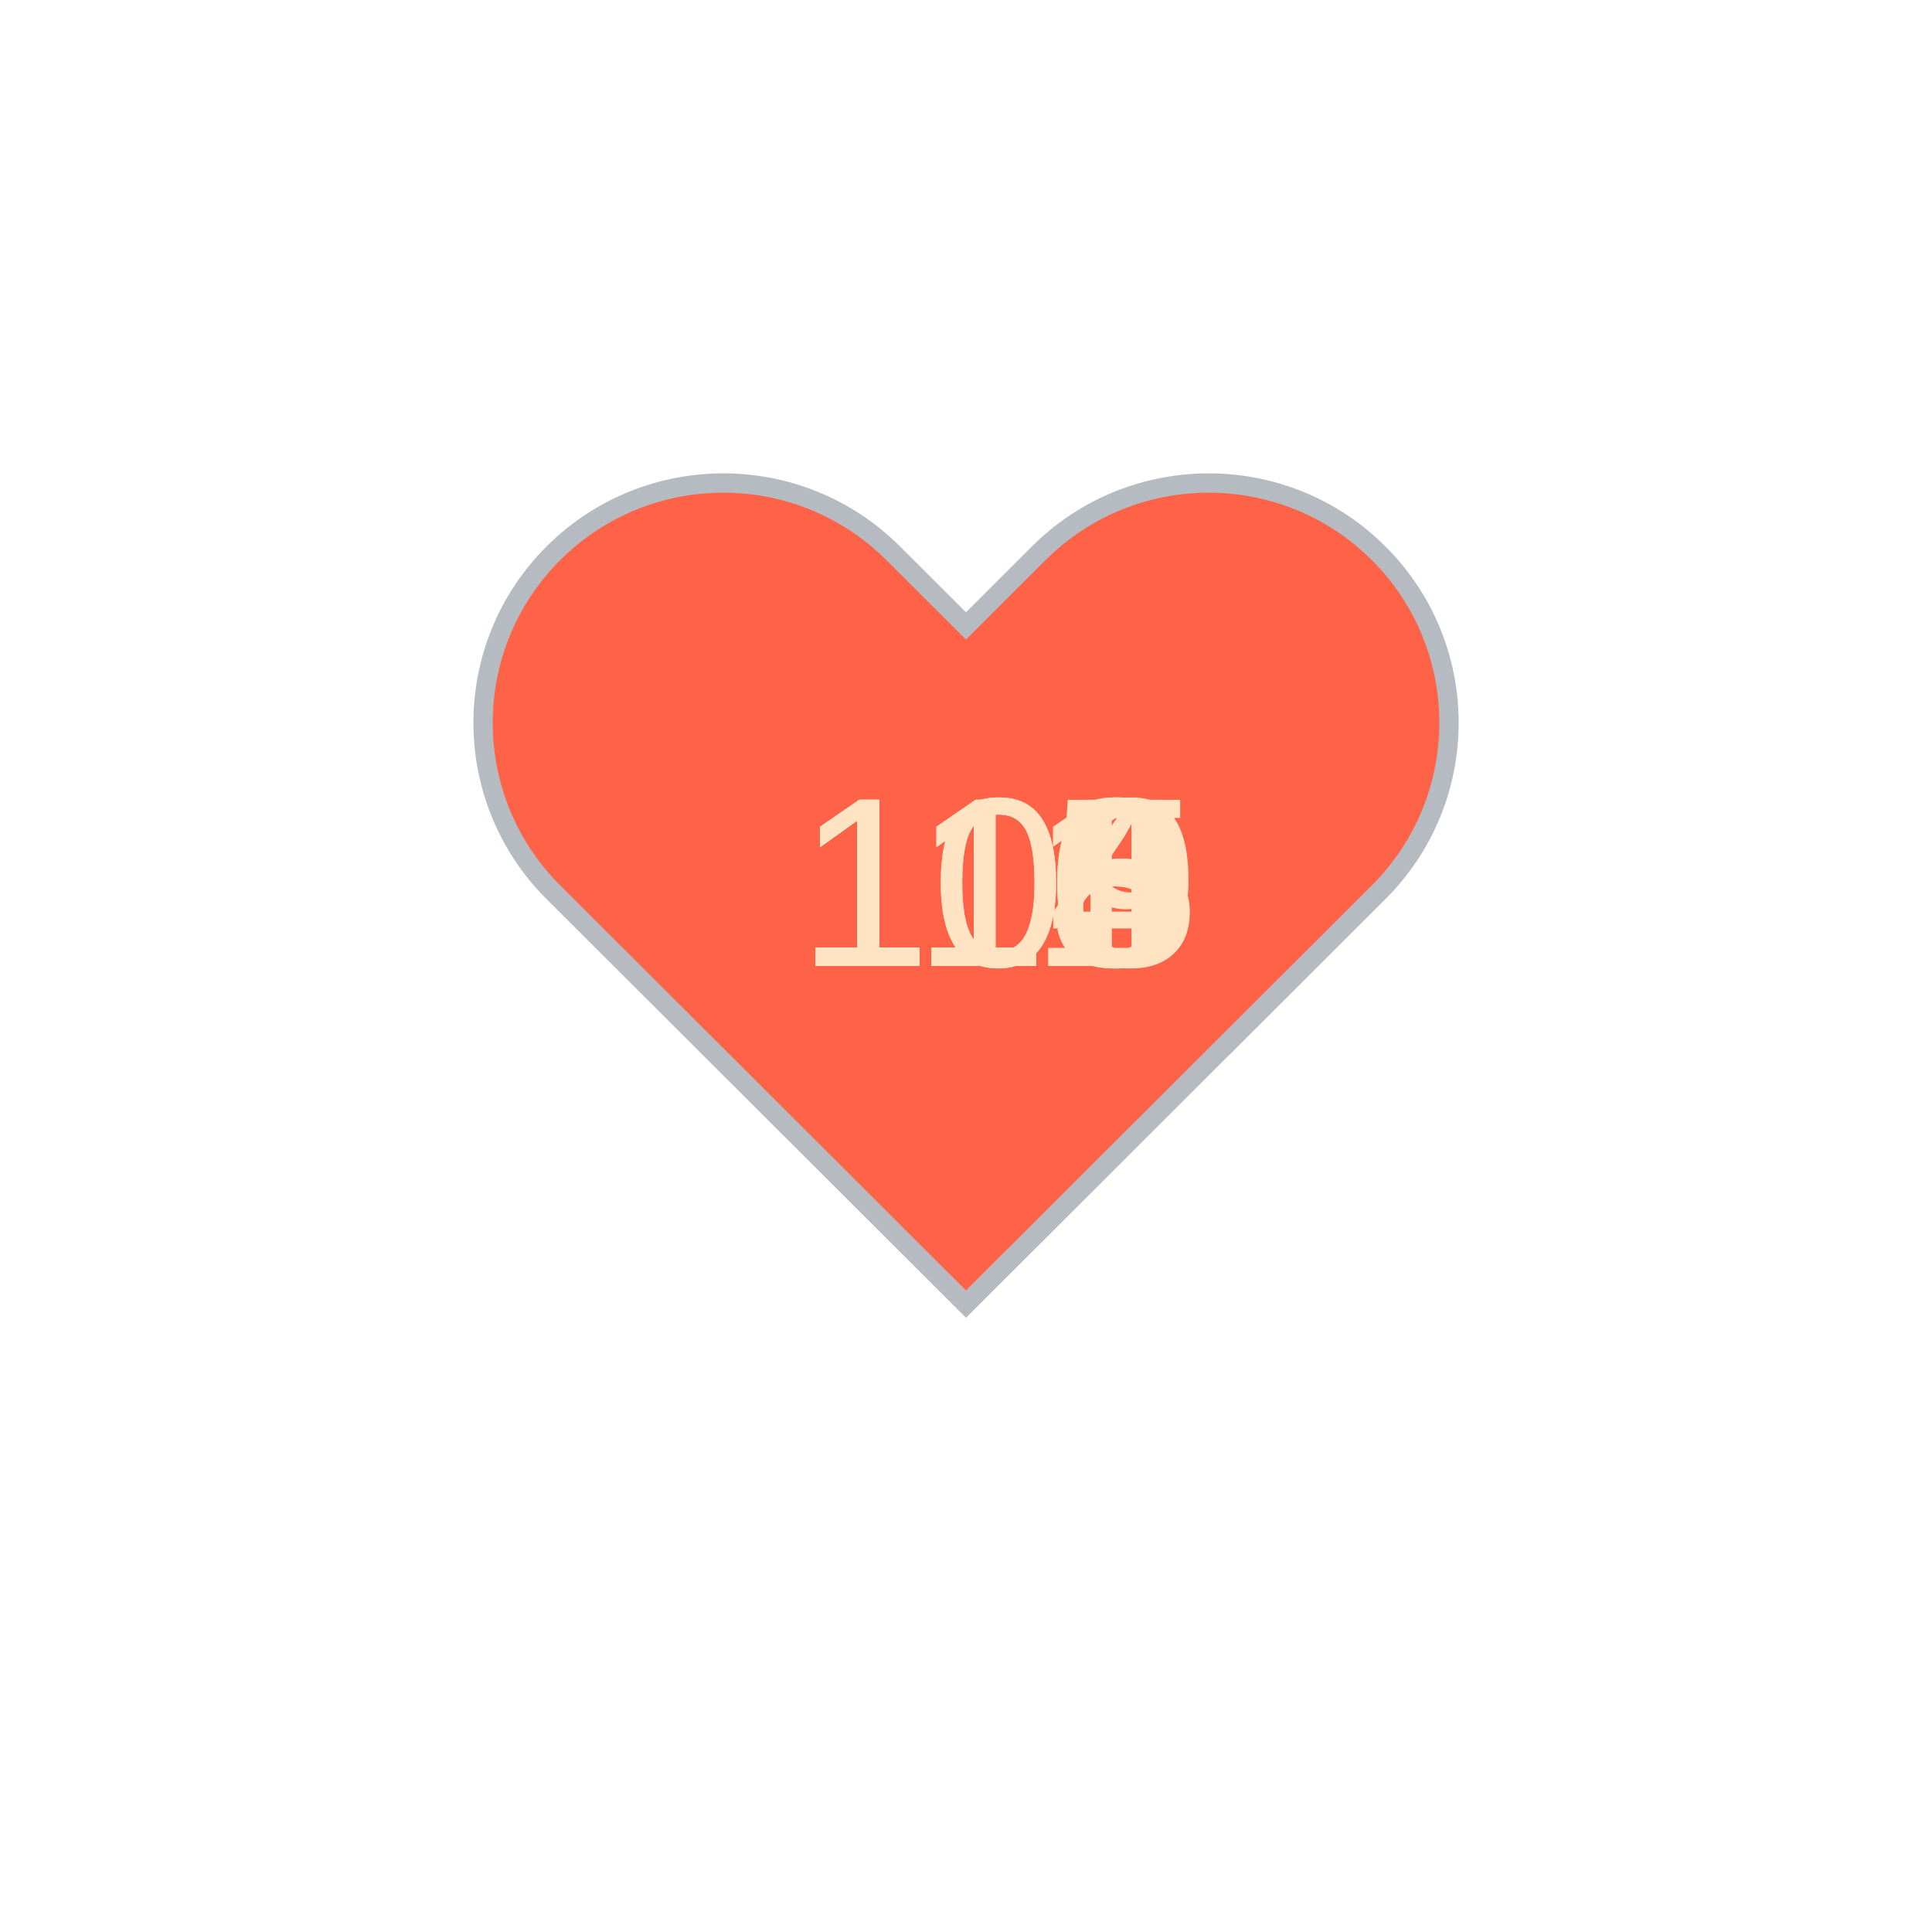
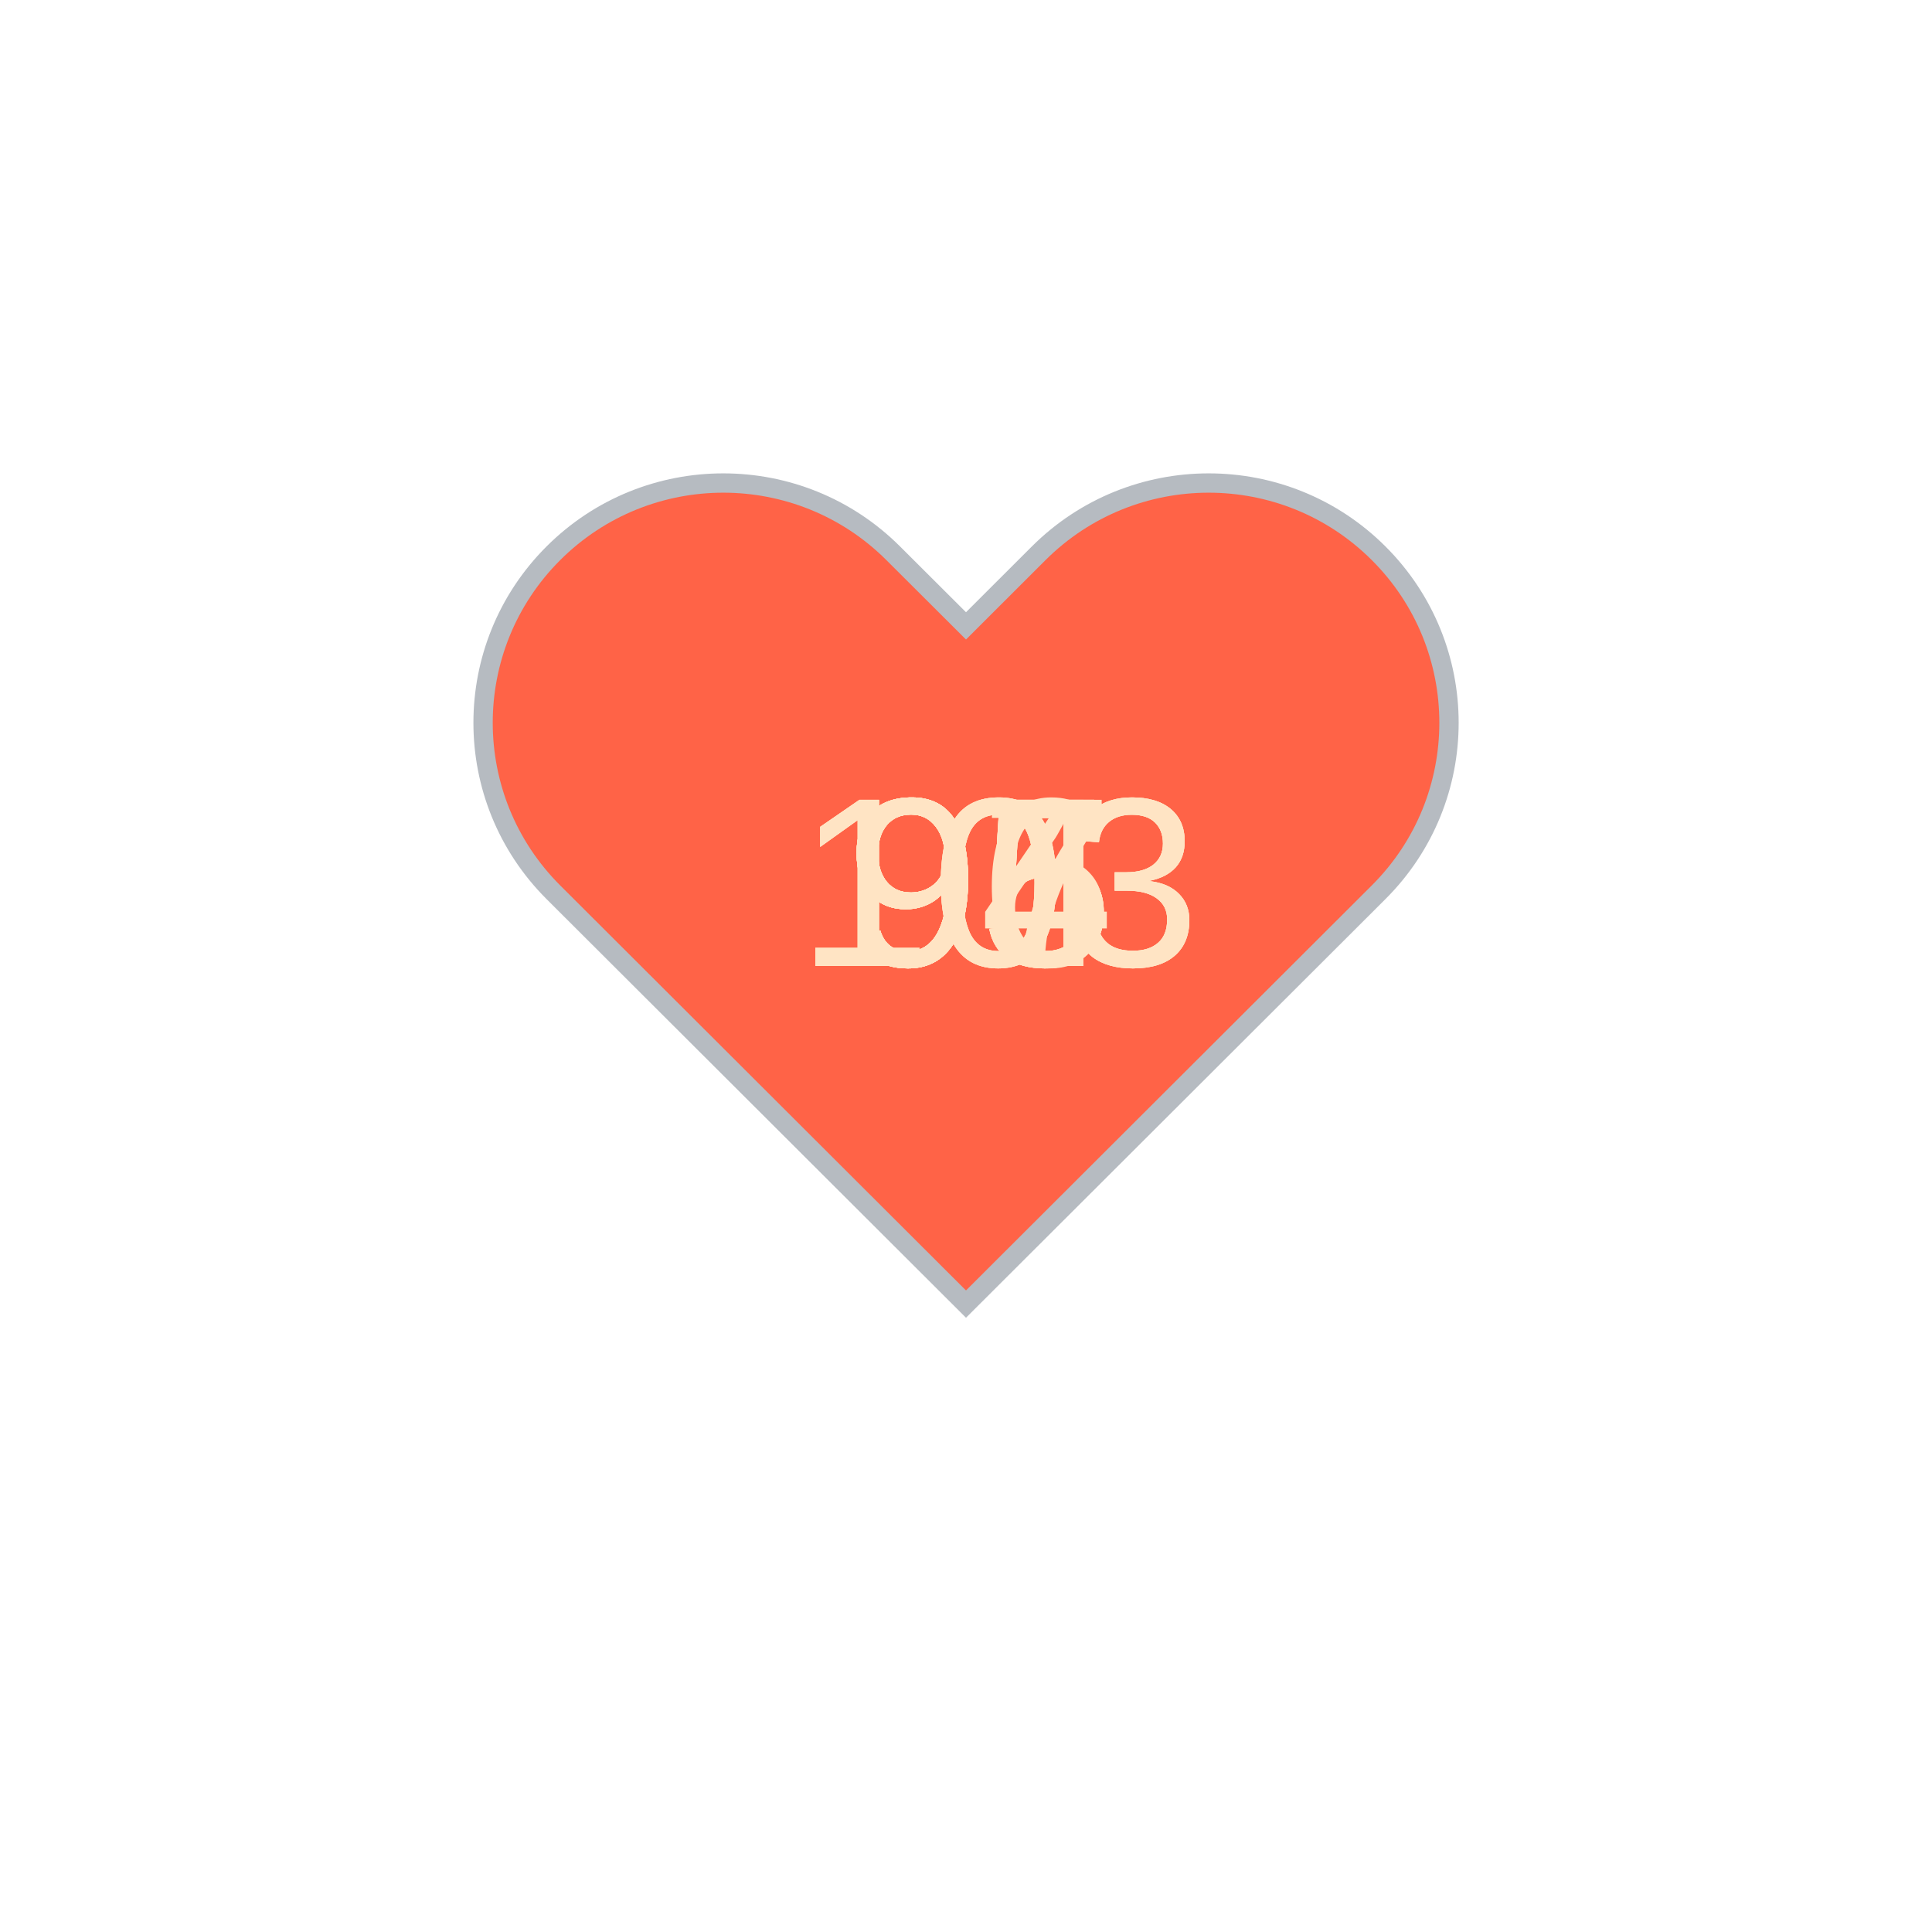
<svg xmlns="http://www.w3.org/2000/svg" baseProfile="full" height="150" version="1.1" viewBox="0,0,200,200" width="150">
  <defs />
  <g transform="translate(100 100)">
    <path d="M92.71,7.27L92.71,7.27c-9.71-9.69-25.46-9.69-35.18,0L50,14.79l-7.54-7.52C32.75-2.42,17-2.42,7.29,7.27v0 c-9.71,9.69-9.71,25.41,0,35.1L50,85l42.71-42.63C102.43,32.68,102.43,16.96,92.71,7.27z" fill="tomato" stroke="#B6BBC1" stroke-width="2" transform="translate(-50 -50)" />
    <animateTransform additive="sum" attributeName="transform" dur="1.2s" repeatCount="indefinite" type="scale" values="1; 1.5; 1.25; 1.5; 1.5; 1;" />
-     <text fill="bisque" style="font-size:25px; font-family:Arial" transform="translate(-17.5 0)">116<animate attributeName="visibility" dur="12.0s" keyTimes="0;0.1;0.2;0.3;0.4;0.5;0.6;0.7;0.8;0.9;1.0" repeatCount="indefinite" values="visible;hidden;hidden;hidden;hidden;hidden;hidden;hidden;hidden;hidden;hidden" />
+     <text fill="bisque" style="font-size:25px; font-family:Arial" transform="translate(-12.5 0)">95<animate attributeName="visibility" dur="12.0s" keyTimes="0;0.1;0.2;0.3;0.4;0.5;0.6;0.7;0.8;0.9;1.0" repeatCount="indefinite" values="visible;hidden;hidden;hidden;hidden;hidden;hidden;hidden;hidden;hidden;hidden" />
    </text>
-     <text fill="bisque" style="font-size:25px; font-family:Arial" transform="translate(-17.5 0)">118<animate attributeName="visibility" dur="12.0s" keyTimes="0;0.1;0.2;0.3;0.4;0.5;0.6;0.7;0.8;0.9;1.0" repeatCount="indefinite" values="hidden;visible;hidden;hidden;hidden;hidden;hidden;hidden;hidden;hidden;hidden" />
+     <text fill="bisque" style="font-size:25px; font-family:Arial" transform="translate(-12.5 0)">95<animate attributeName="visibility" dur="12.0s" keyTimes="0;0.1;0.2;0.3;0.4;0.5;0.6;0.7;0.8;0.9;1.0" repeatCount="indefinite" values="hidden;visible;hidden;hidden;hidden;hidden;hidden;hidden;hidden;hidden;hidden" />
    </text>
-     <text fill="bisque" style="font-size:25px; font-family:Arial" transform="translate(-17.5 0)">116<animate attributeName="visibility" dur="12.0s" keyTimes="0;0.1;0.2;0.3;0.4;0.5;0.6;0.7;0.8;0.9;1.0" repeatCount="indefinite" values="hidden;hidden;visible;hidden;hidden;hidden;hidden;hidden;hidden;hidden;hidden" />
+     <text fill="bisque" style="font-size:25px; font-family:Arial" transform="translate(-12.5 0)">95<animate attributeName="visibility" dur="12.0s" keyTimes="0;0.1;0.2;0.3;0.4;0.5;0.6;0.7;0.8;0.9;1.0" repeatCount="indefinite" values="hidden;hidden;visible;hidden;hidden;hidden;hidden;hidden;hidden;hidden;hidden" />
    </text>
-     <text fill="bisque" style="font-size:25px; font-family:Arial" transform="translate(-17.5 0)">115<animate attributeName="visibility" dur="12.0s" keyTimes="0;0.1;0.2;0.3;0.4;0.5;0.6;0.7;0.8;0.9;1.0" repeatCount="indefinite" values="hidden;hidden;hidden;visible;hidden;hidden;hidden;hidden;hidden;hidden;hidden" />
+     <text fill="bisque" style="font-size:25px; font-family:Arial" transform="translate(-12.5 0)">97<animate attributeName="visibility" dur="12.0s" keyTimes="0;0.1;0.2;0.3;0.4;0.5;0.6;0.7;0.8;0.9;1.0" repeatCount="indefinite" values="hidden;hidden;hidden;visible;hidden;hidden;hidden;hidden;hidden;hidden;hidden" />
    </text>
-     <text fill="bisque" style="font-size:25px; font-family:Arial" transform="translate(-17.5 0)">114<animate attributeName="visibility" dur="12.0s" keyTimes="0;0.1;0.2;0.3;0.4;0.5;0.6;0.7;0.8;0.9;1.0" repeatCount="indefinite" values="hidden;hidden;hidden;hidden;visible;hidden;hidden;hidden;hidden;hidden;hidden" />
+     <text fill="bisque" style="font-size:25px; font-family:Arial" transform="translate(-12.5 0)">95<animate attributeName="visibility" dur="12.0s" keyTimes="0;0.1;0.2;0.3;0.4;0.5;0.6;0.7;0.8;0.9;1.0" repeatCount="indefinite" values="hidden;hidden;hidden;hidden;visible;hidden;hidden;hidden;hidden;hidden;hidden" />
    </text>
-     <text fill="bisque" style="font-size:25px; font-family:Arial" transform="translate(-17.5 0)">111<animate attributeName="visibility" dur="12.0s" keyTimes="0;0.1;0.2;0.3;0.4;0.5;0.6;0.7;0.8;0.9;1.0" repeatCount="indefinite" values="hidden;hidden;hidden;hidden;hidden;visible;hidden;hidden;hidden;hidden;hidden" />
+     <text fill="bisque" style="font-size:25px; font-family:Arial" transform="translate(-12.5 0)">96<animate attributeName="visibility" dur="12.0s" keyTimes="0;0.1;0.2;0.3;0.4;0.5;0.6;0.7;0.8;0.9;1.0" repeatCount="indefinite" values="hidden;hidden;hidden;hidden;hidden;visible;hidden;hidden;hidden;hidden;hidden" />
    </text>
-     <text fill="bisque" style="font-size:25px; font-family:Arial" transform="translate(-17.5 0)">110<animate attributeName="visibility" dur="12.0s" keyTimes="0;0.1;0.2;0.3;0.4;0.5;0.6;0.7;0.8;0.9;1.0" repeatCount="indefinite" values="hidden;hidden;hidden;hidden;hidden;hidden;visible;hidden;hidden;hidden;hidden" />
+     <text fill="bisque" style="font-size:25px; font-family:Arial" transform="translate(-12.5 0)">94<animate attributeName="visibility" dur="12.0s" keyTimes="0;0.1;0.2;0.3;0.4;0.5;0.6;0.7;0.8;0.9;1.0" repeatCount="indefinite" values="hidden;hidden;hidden;hidden;hidden;hidden;visible;hidden;hidden;hidden;hidden" />
    </text>
-     <text fill="bisque" style="font-size:25px; font-family:Arial" transform="translate(-17.5 0)">110<animate attributeName="visibility" dur="12.0s" keyTimes="0;0.1;0.2;0.3;0.4;0.5;0.6;0.7;0.8;0.9;1.0" repeatCount="indefinite" values="hidden;hidden;hidden;hidden;hidden;hidden;hidden;visible;hidden;hidden;hidden" />
+     <text fill="bisque" style="font-size:25px; font-family:Arial" transform="translate(-17.5 0)">103<animate attributeName="visibility" dur="12.0s" keyTimes="0;0.1;0.2;0.3;0.4;0.5;0.6;0.7;0.8;0.9;1.0" repeatCount="indefinite" values="hidden;hidden;hidden;hidden;hidden;hidden;hidden;visible;hidden;hidden;hidden" />
    </text>
-     <text fill="bisque" style="font-size:25px; font-family:Arial" transform="translate(-17.5 0)">109<animate attributeName="visibility" dur="12.0s" keyTimes="0;0.1;0.2;0.3;0.4;0.5;0.6;0.7;0.8;0.9;1.0" repeatCount="indefinite" values="hidden;hidden;hidden;hidden;hidden;hidden;hidden;hidden;visible;hidden;hidden" />
+     <text fill="bisque" style="font-size:25px; font-family:Arial" transform="translate(-17.5 0)">103<animate attributeName="visibility" dur="12.0s" keyTimes="0;0.1;0.2;0.3;0.4;0.5;0.6;0.7;0.8;0.9;1.0" repeatCount="indefinite" values="hidden;hidden;hidden;hidden;hidden;hidden;hidden;hidden;visible;hidden;hidden" />
    </text>
-     <text fill="bisque" style="font-size:25px; font-family:Arial" transform="translate(-17.5 0)">105<animate attributeName="visibility" dur="12.0s" keyTimes="0;0.1;0.2;0.3;0.4;0.5;0.6;0.7;0.8;0.9;1.0" repeatCount="indefinite" values="hidden;hidden;hidden;hidden;hidden;hidden;hidden;hidden;hidden;visible;hidden" />
+     <text fill="bisque" style="font-size:25px; font-family:Arial" transform="translate(-17.5 0)">103<animate attributeName="visibility" dur="12.0s" keyTimes="0;0.1;0.2;0.3;0.4;0.5;0.6;0.7;0.8;0.9;1.0" repeatCount="indefinite" values="hidden;hidden;hidden;hidden;hidden;hidden;hidden;hidden;hidden;visible;hidden" />
    </text>
  </g>
</svg>
